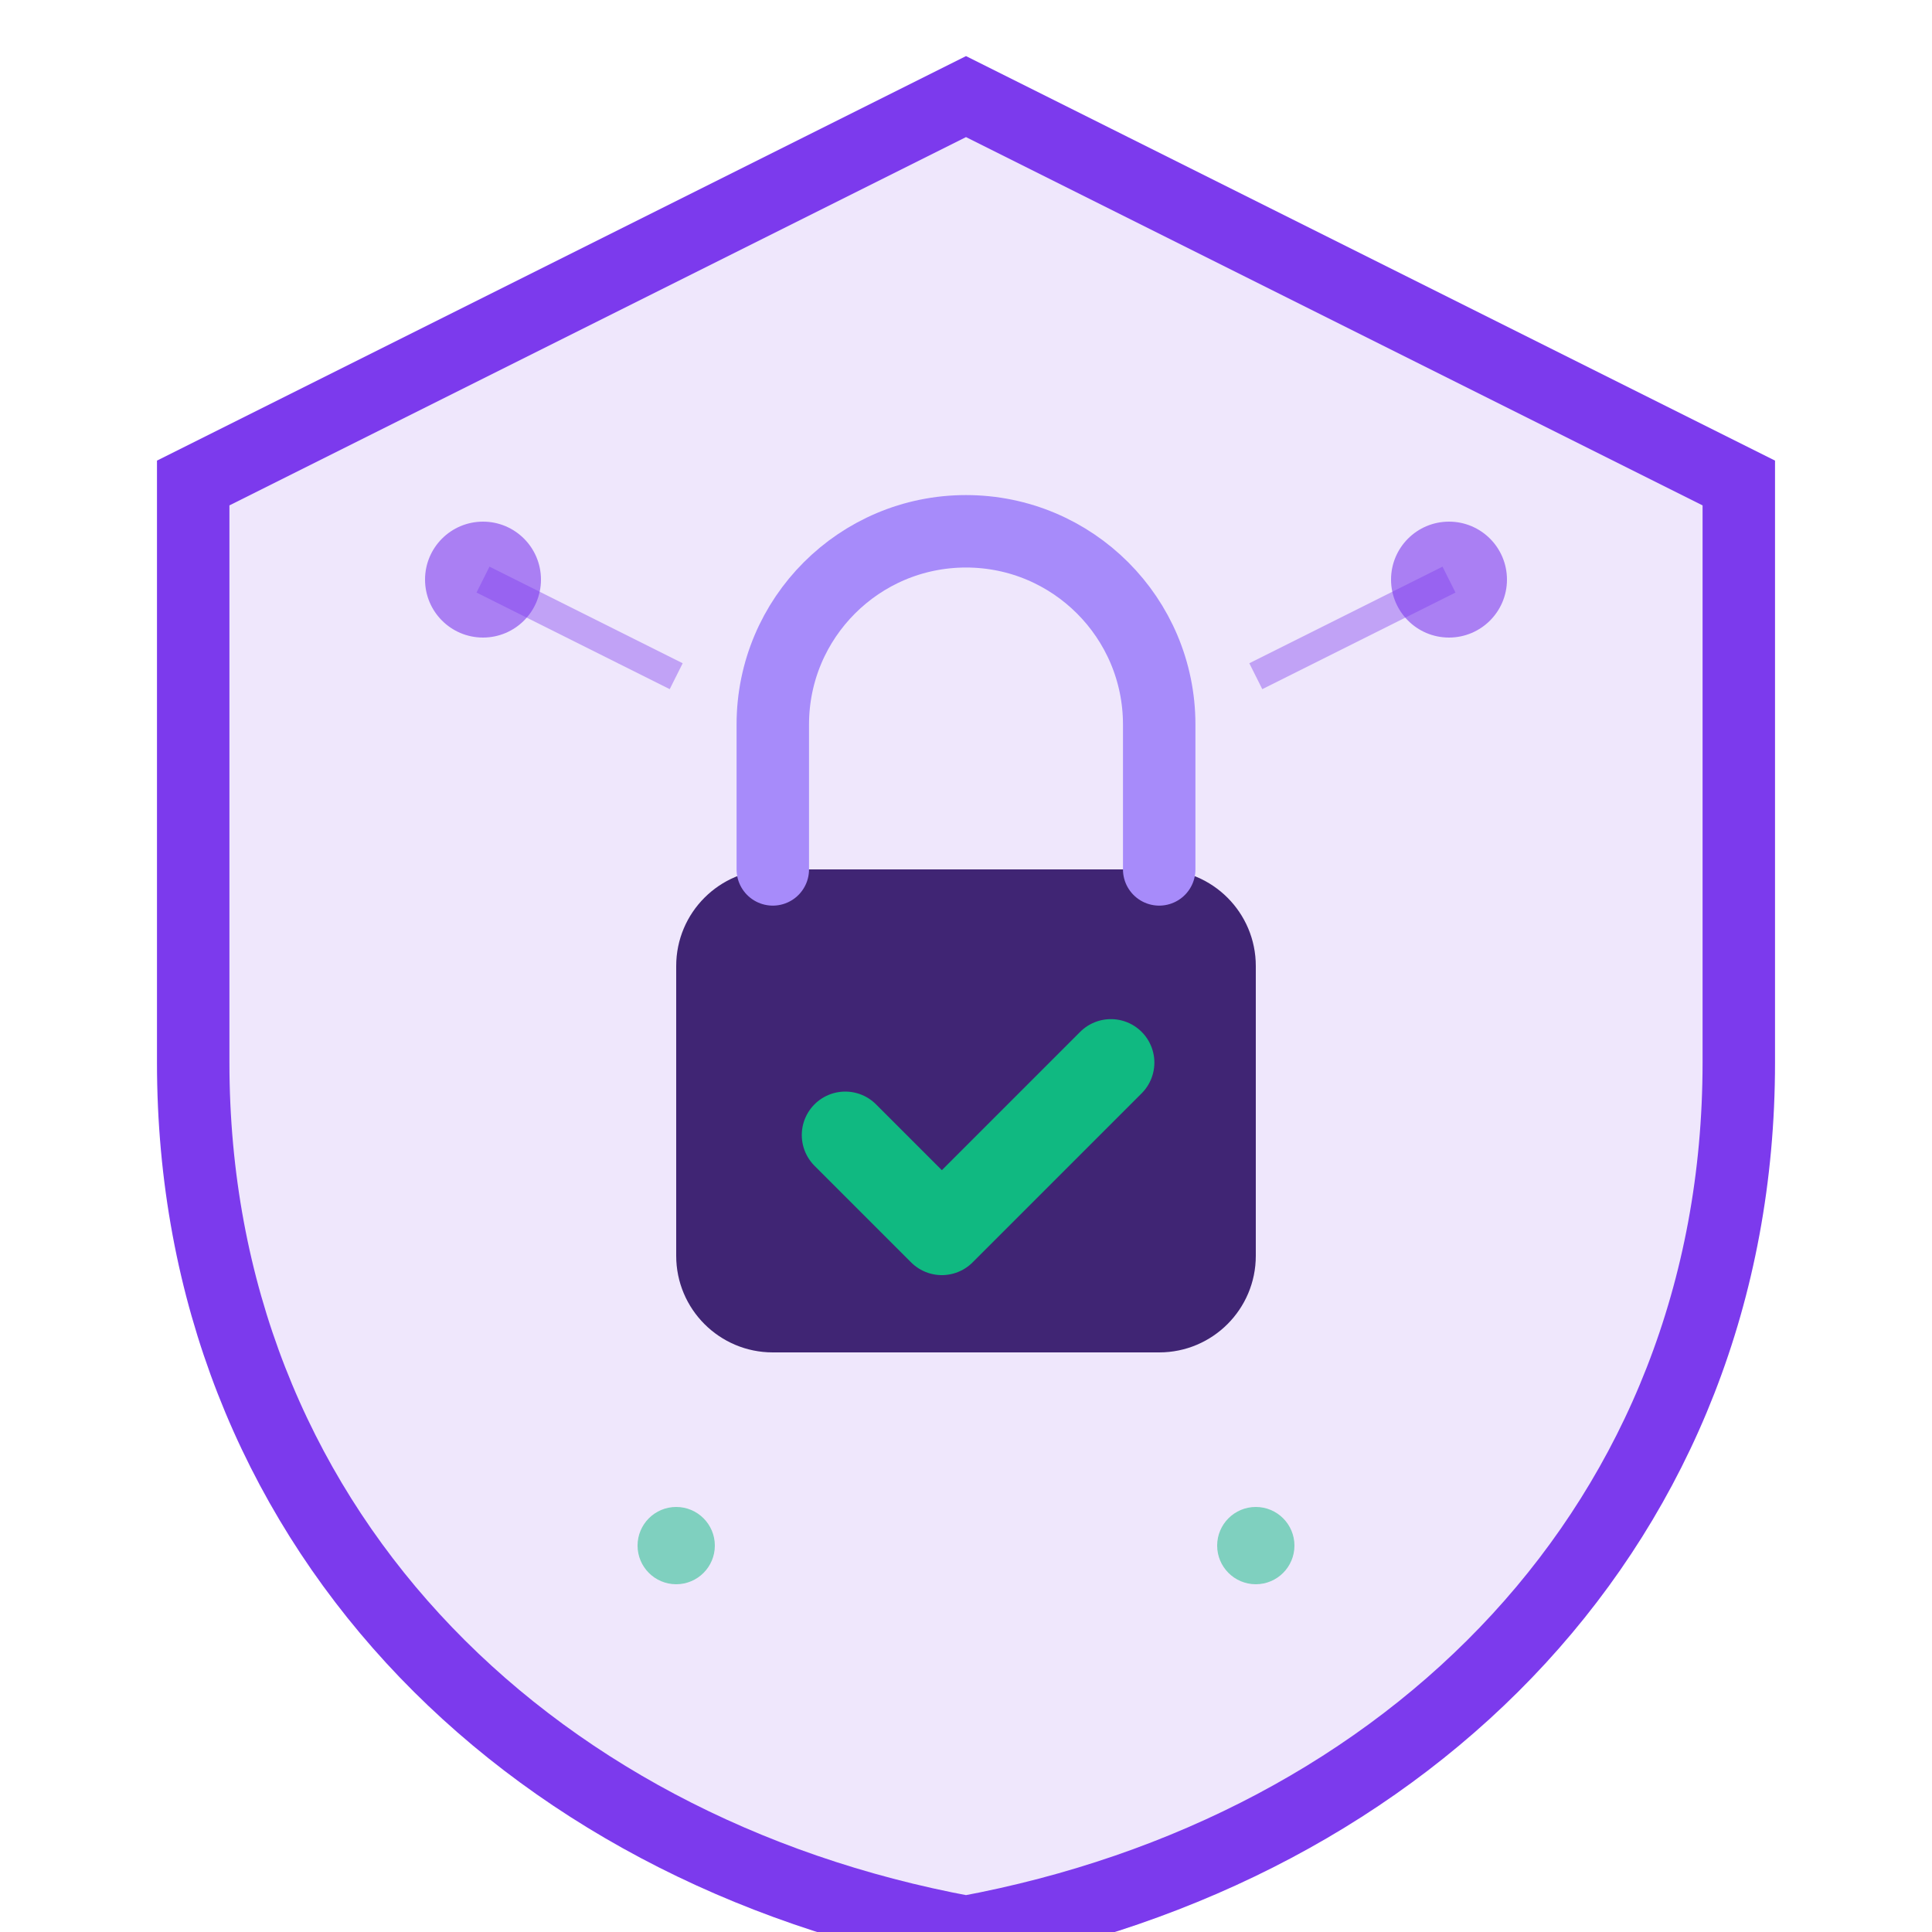
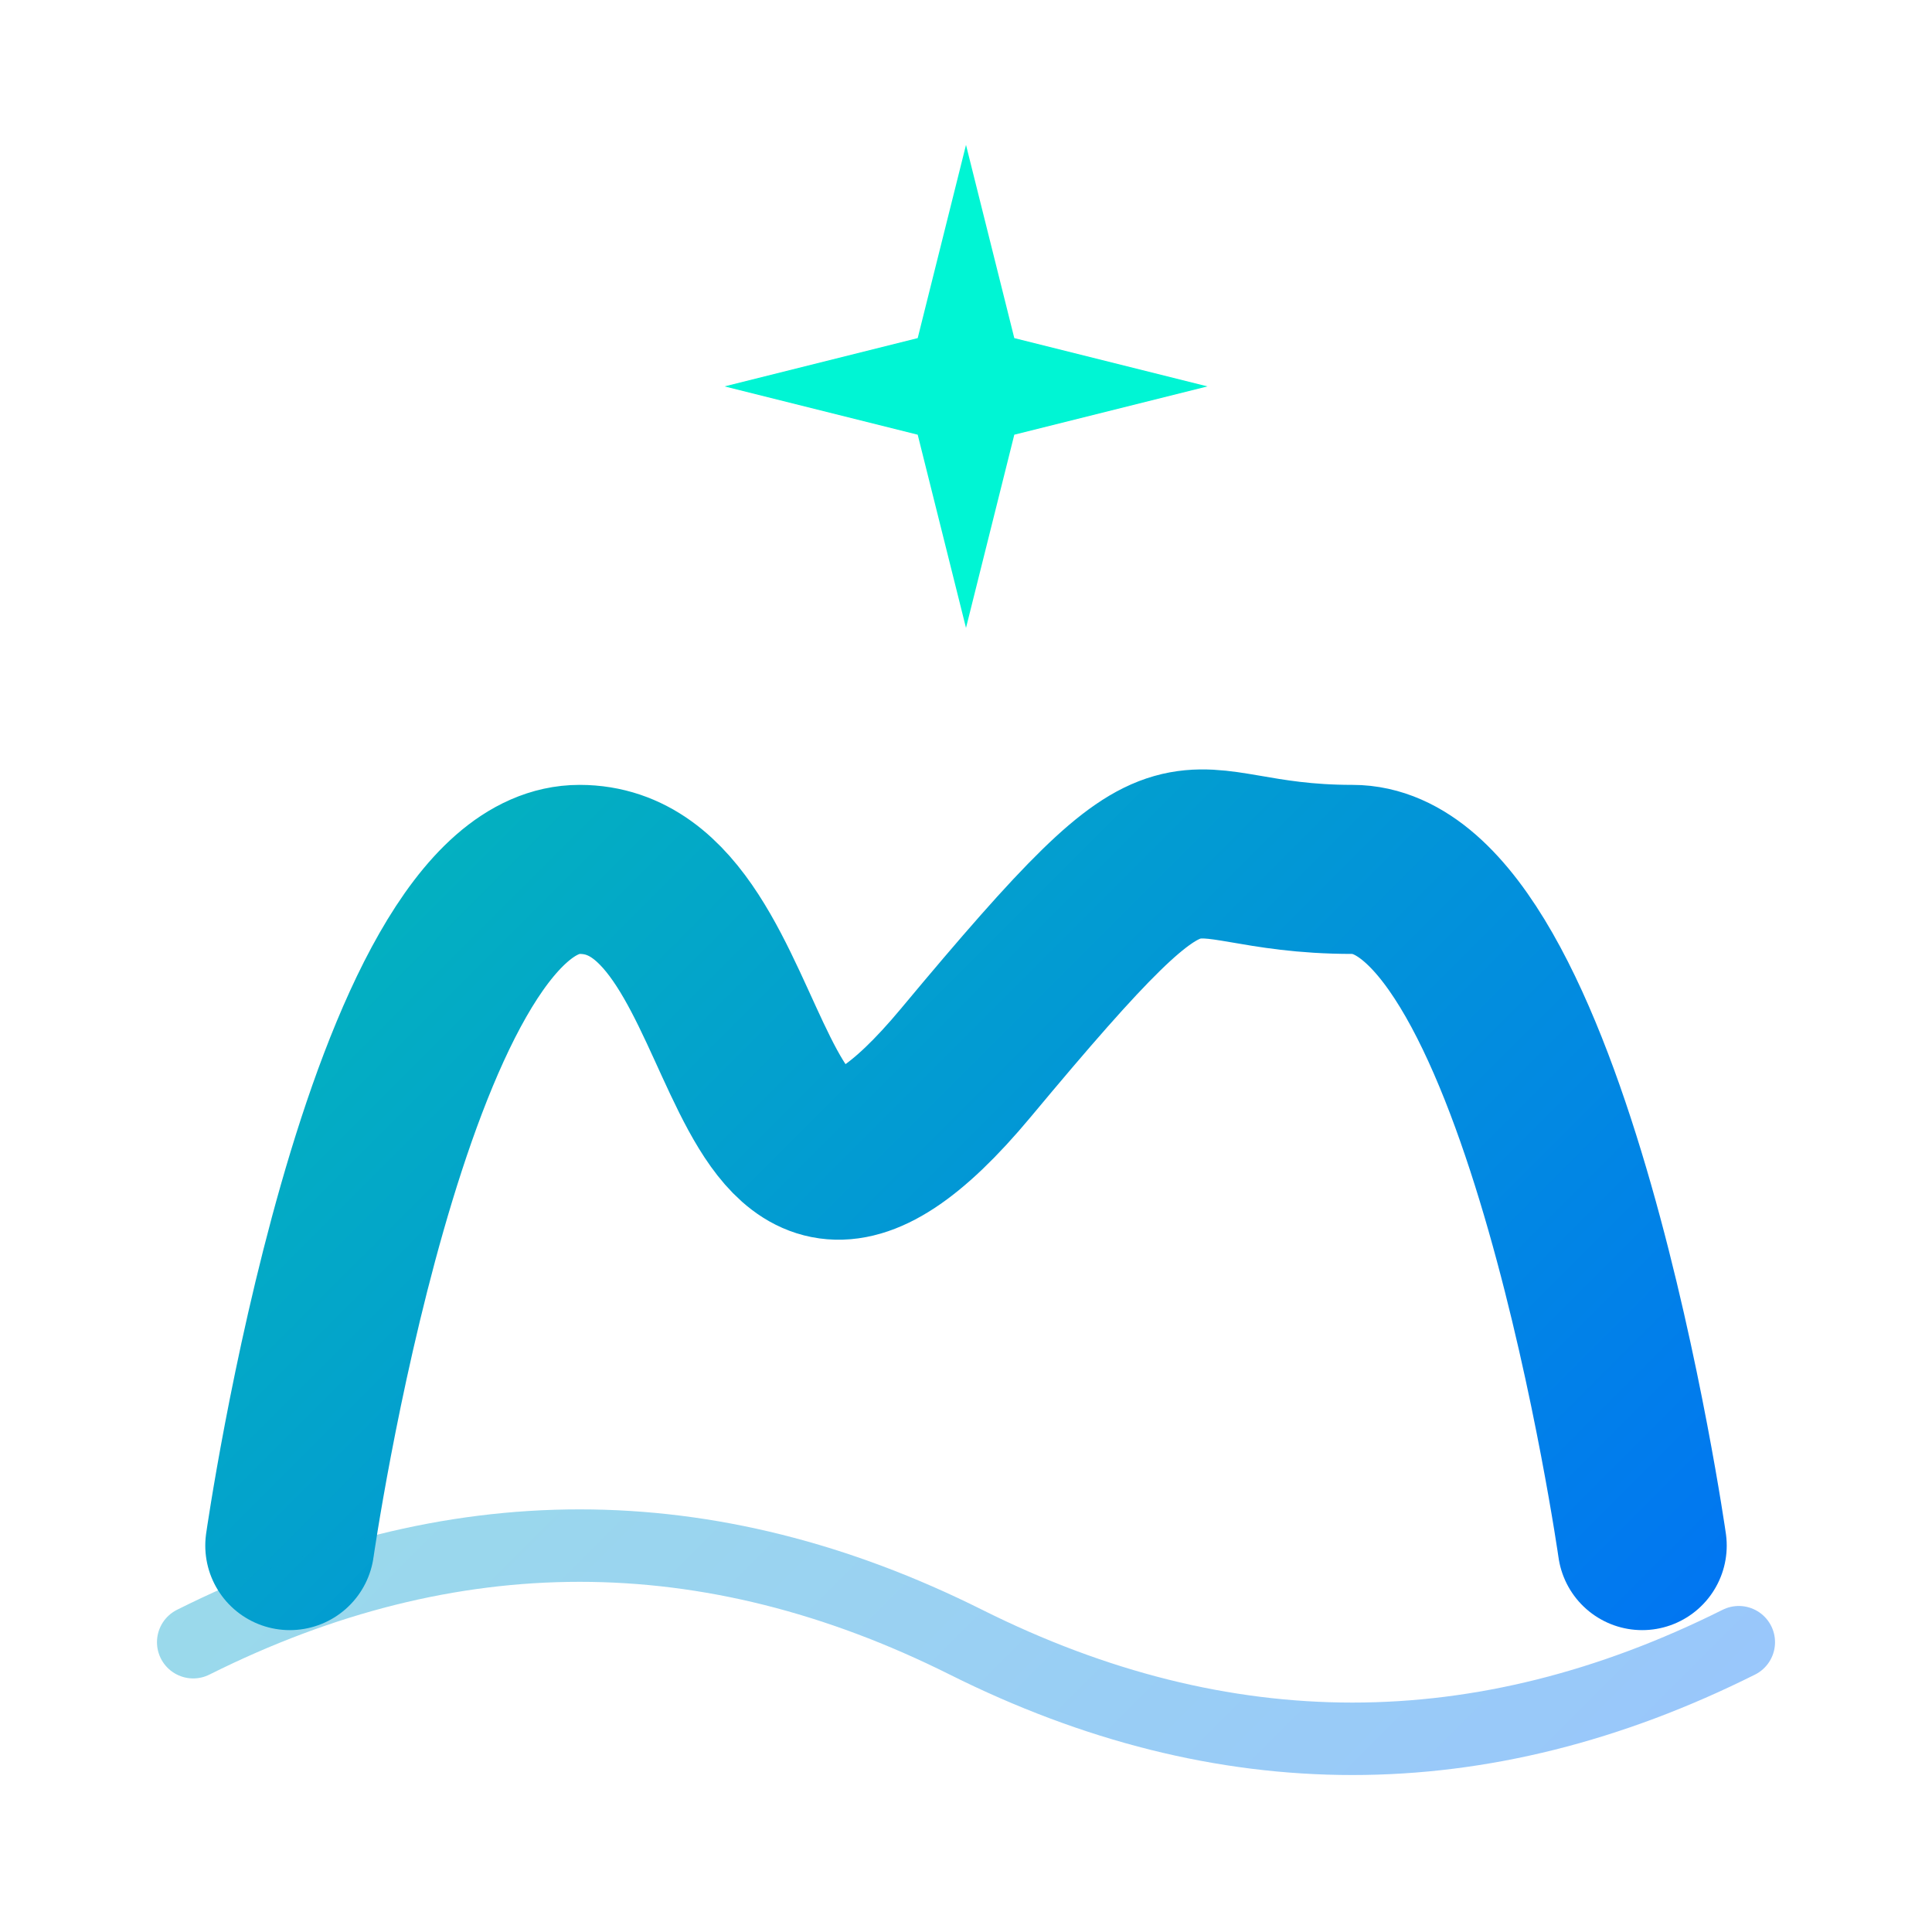
<svg xmlns="http://www.w3.org/2000/svg" viewBox="0 0 40 40" fill="none">
-   <path d="M20 2L4 10v12c0 9.5 6.8 16.3 16 18 9.2-1.7 16-8.5 16-18V10L20 2z" stroke="url(#shield-grad)" stroke-width="1.5" fill="url(#shield-fill)" />
-   <rect x="14" y="18" width="12" height="10" rx="2" fill="url(#lock-grad)" opacity="0.9" />
-   <path d="M16 18v-3a4 4 0 018 0v3" stroke="#a78bfa" stroke-width="1.5" fill="none" stroke-linecap="round" />
-   <path d="M17.5 23.5l2 2 3.5-3.5" stroke="#10b981" stroke-width="1.8" fill="none" stroke-linecap="round" stroke-linejoin="round" />
-   <circle cx="10" cy="12" r="1.2" fill="#7c3aed" opacity="0.6" />
-   <circle cx="30" cy="12" r="1.2" fill="#7c3aed" opacity="0.6" />
-   <line x1="10" y1="12" x2="14" y2="14" stroke="#7c3aed" stroke-width="0.6" opacity="0.4" />
-   <line x1="30" y1="12" x2="26" y2="14" stroke="#7c3aed" stroke-width="0.6" opacity="0.4" />
-   <circle cx="14" cy="32" r="0.8" fill="#10b981" opacity="0.5" />
-   <circle cx="26" cy="32" r="0.8" fill="#10b981" opacity="0.5" />
  <defs>
-     <linearGradient id="shield-grad" x1="4" y1="2" x2="36" y2="40">
-       <stop offset="0%" stop-color="#7c3aed" />
-       <stop offset="100%" stop-color="#10b981" />
+     <linearGradient id="main-grad" x1="0" y1="0" x2="40" y2="40" gradientUnits="userSpaceOnUse">
+       <stop offset="0%" stop-color="#05D5A1" />
+       <stop offset="100%" stop-color="#0066FF" />
    </linearGradient>
-     <linearGradient id="shield-fill" x1="20" y1="2" x2="20" y2="42">
-       <stop offset="0%" stop-color="#7c3aed" stop-opacity="0.12" />
-       <stop offset="100%" stop-color="#10b981" stop-opacity="0.05" />
-     </linearGradient>
-     <linearGradient id="lock-grad" x1="14" y1="18" x2="26" y2="28">
-       <stop offset="0%" stop-color="#2d1065" />
-       <stop offset="100%" stop-color="#1a1a3a" />
+     <linearGradient id="star-grad" x1="20" y1="2" x2="20" y2="14">
+       <stop offset="0%" stop-color="#00F5D4" />
+       <stop offset="100%" stop-color="#05D5A1" />
    </linearGradient>
  </defs>
+   <path d="M6 32 C6 32 8 18 12 18 C16 18 15 28 20 22 C25 16 24 18 28 18 C32 18 34 32 34 32" stroke="url(#main-grad)" stroke-width="3.5" fill="none" stroke-linecap="round" stroke-linejoin="round" />
+   <path d="M4 34 Q12 30 20 34 Q28 38 36 34" stroke="url(#main-grad)" stroke-width="1.5" fill="none" opacity="0.4" stroke-linecap="round" />
+   <path d="M20 3 L21 7 L25 8 L21 9 L20 13 L19 9 L15 8 L19 7 Z" fill="url(#star-grad)" />
</svg>
